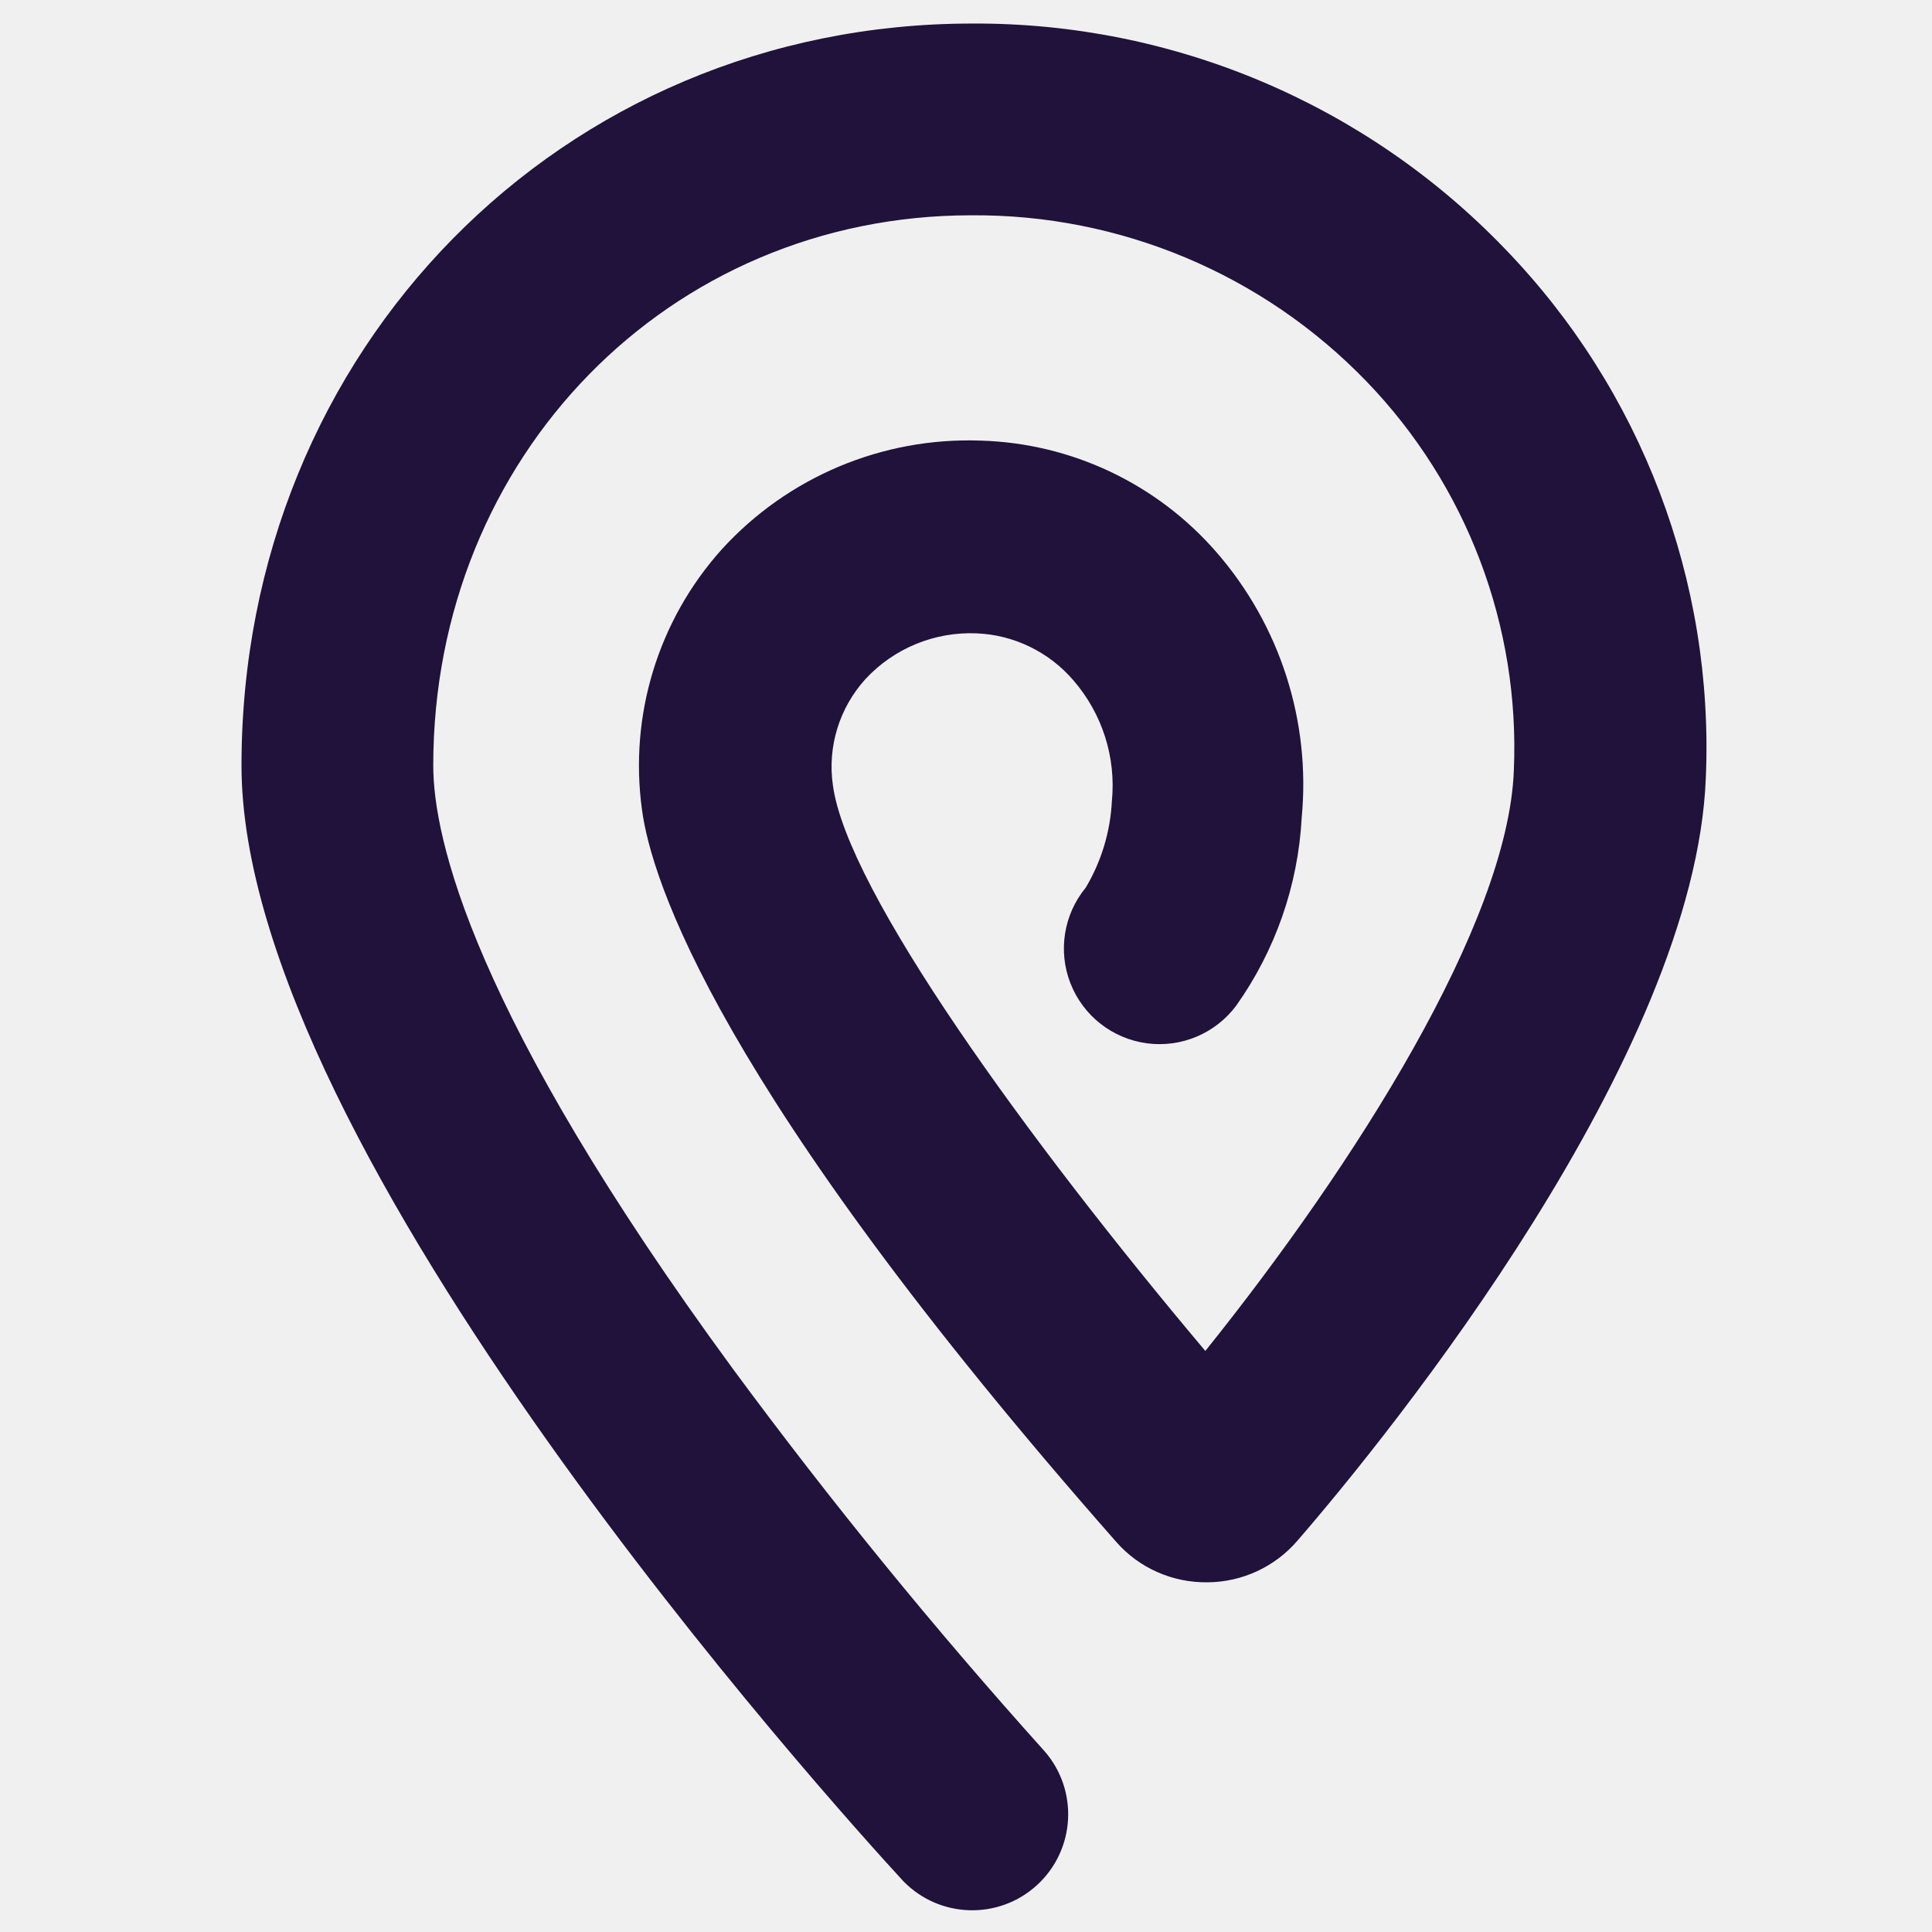
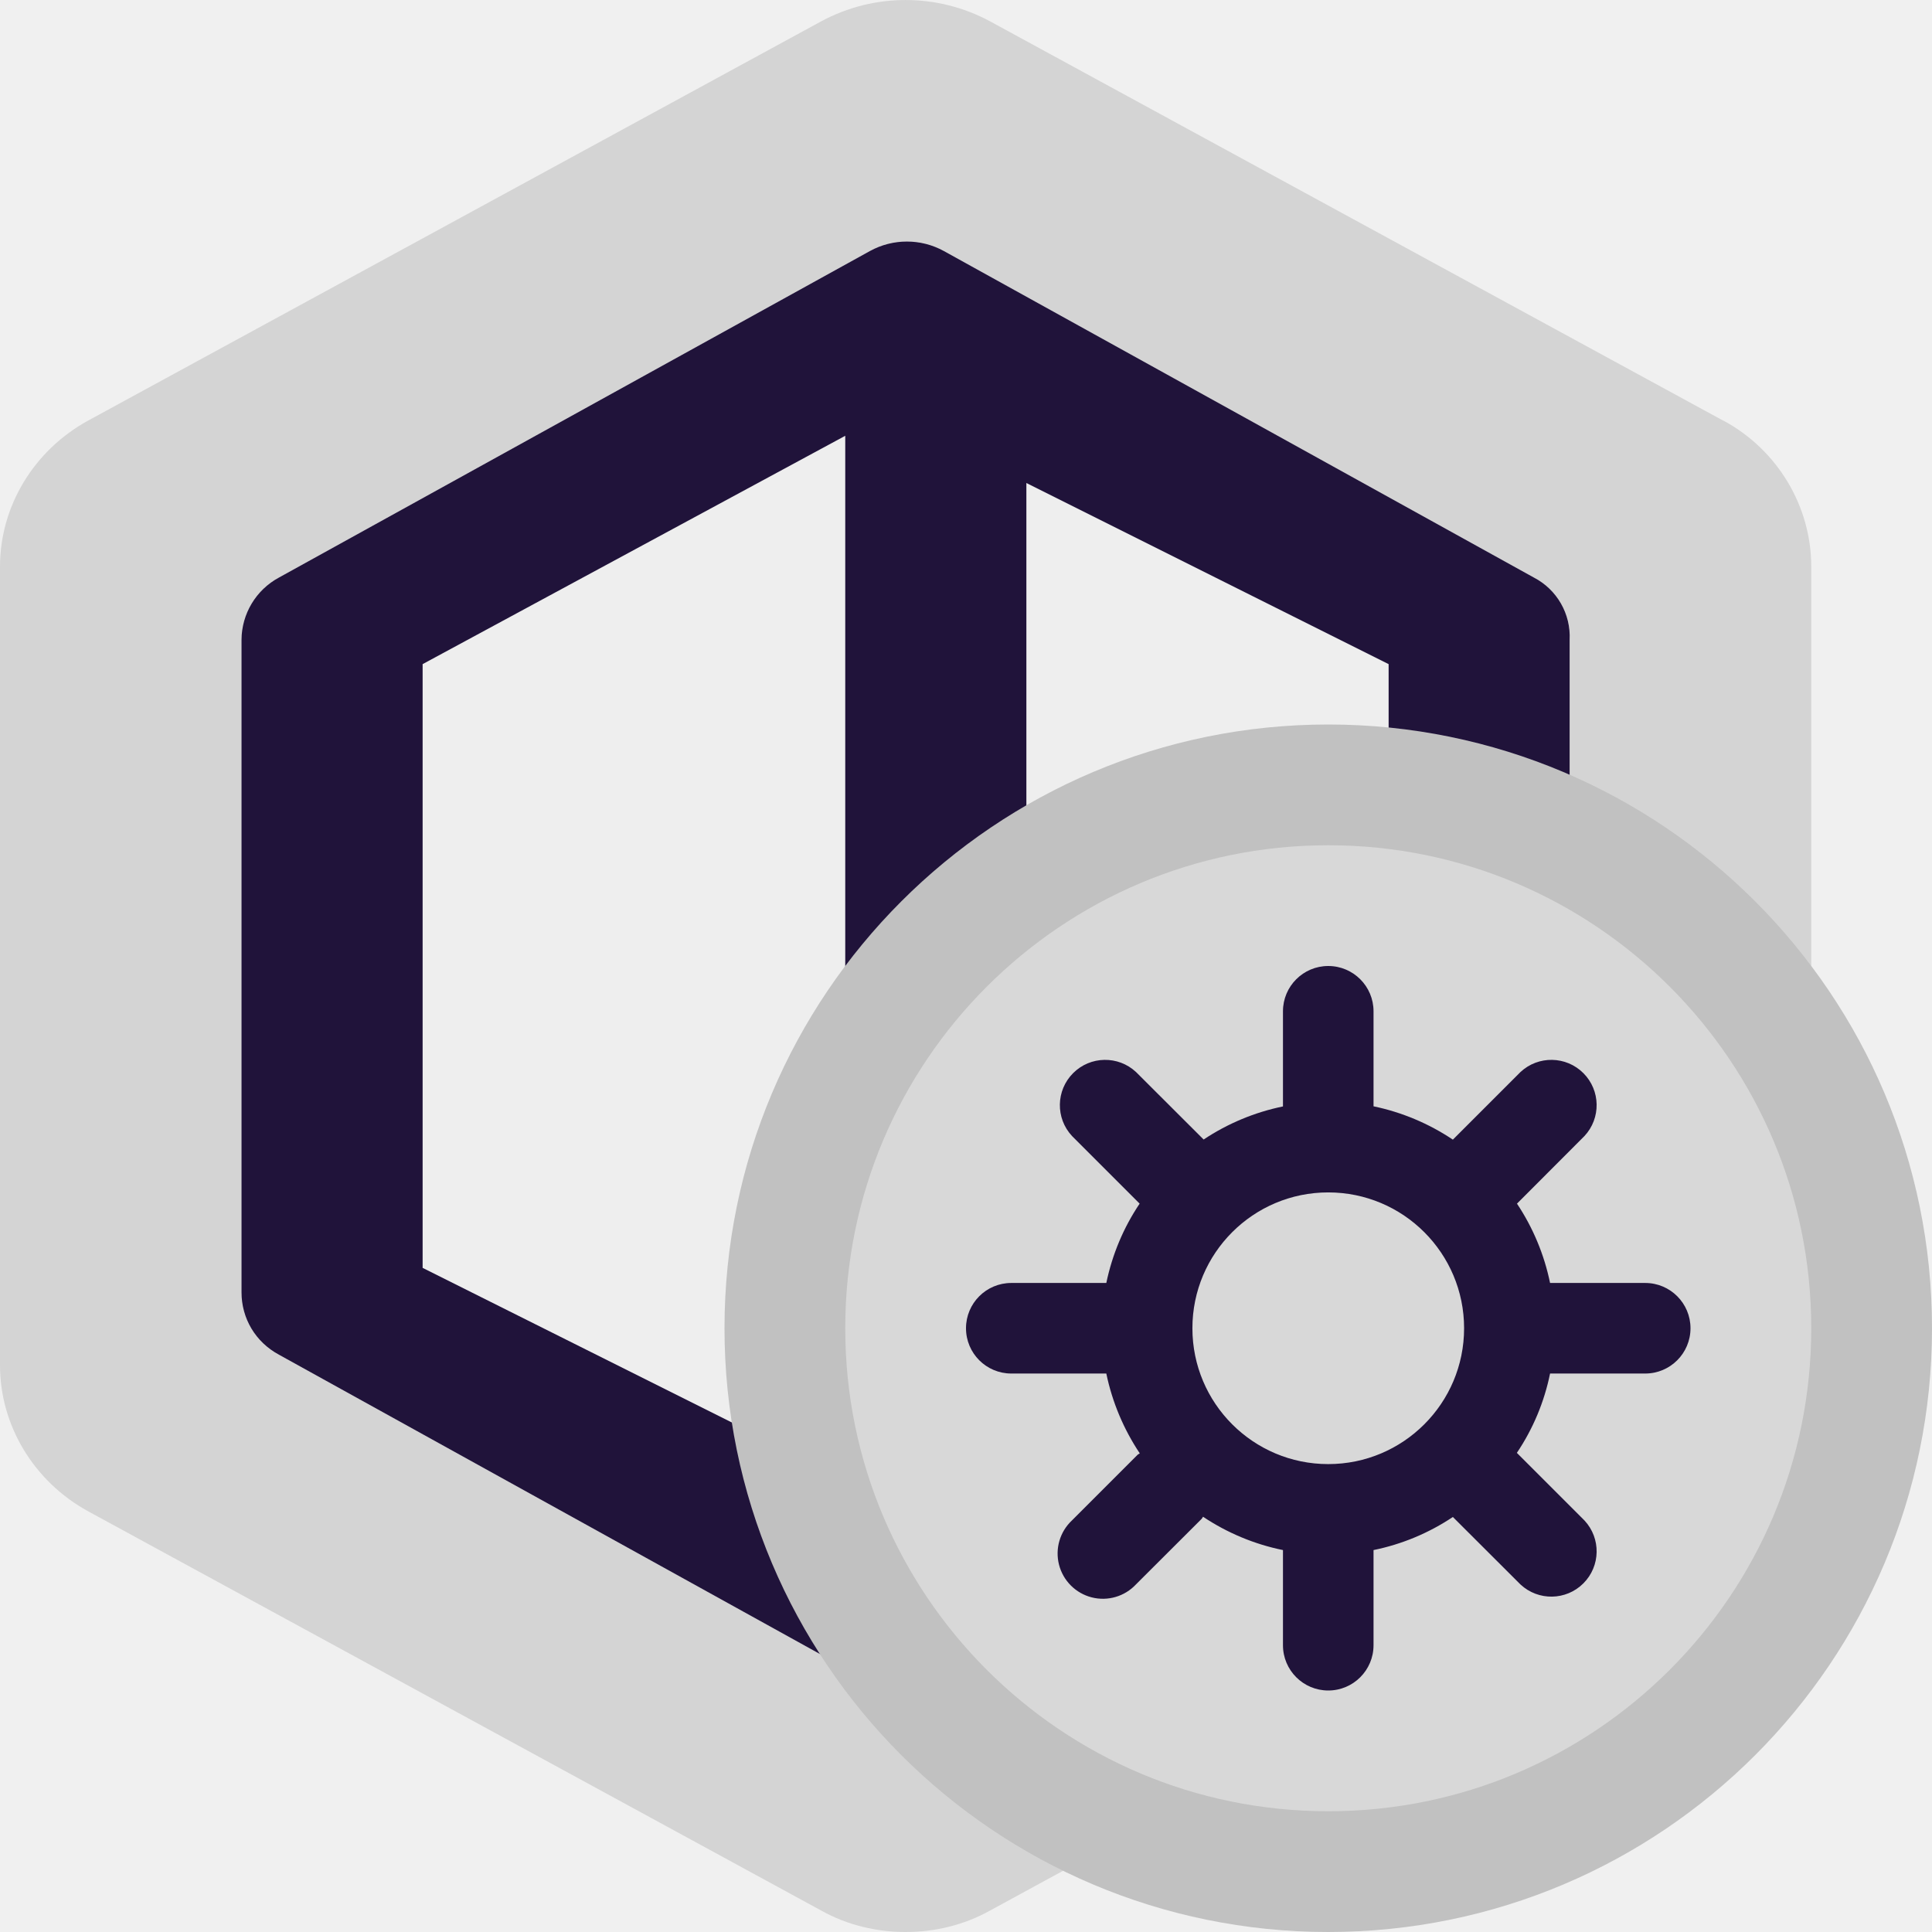
<svg xmlns="http://www.w3.org/2000/svg" width="16" height="16">
-   <path fill="#20123A" d="M12.46 2.057A6.077 6.077 0 008.05.195C4.654.195 2 2.894 2 6.34c0 3.192 4.917 8.626 5.479 9.237a.795.795 0 001.17-1.076 42.157 42.157 0 01-2.579-3.164C3.91 8.39 3.588 6.939 3.588 6.34c0-2.557 1.952-4.557 4.455-4.557a4.501 4.501 0 013.274 1.376 4.367 4.367 0 011.22 3.221c-.047 1.267-1.321 3.27-2.555 4.808-1.479-1.756-2.967-3.814-3.084-4.683-.047-.32.053-.643.27-.882.236-.254.571-.392.918-.378.31.012.602.154.804.39.239.276.354.638.318 1.001a1.55 1.55 0 01-.217.716.792.792 0 101.247.976c.324-.457.512-.996.542-1.555a2.927 2.927 0 00-.706-2.2 2.689 2.689 0 00-1.951-.924c-.813-.03-1.599.3-2.146.901a2.679 2.679 0 00-.66 2.158c.076.568.61 2.293 3.926 6.06.19.218.468.34.757.336a.99.99 0 00.745-.345c.78-.901 3.296-4.02 3.382-6.32a5.94 5.94 0 00-1.667-4.382z" />
+   <g fill="none" fill-rule="evenodd">
+     <g fill-rule="nonzero">
+       <path d="M14.27 3.483L8.198.176a1.473 1.473 0 00-1.396 0L.73 3.483C.28 3.73 0 4.192 0 4.693v6.613c0 .5.28.963.73 1.21l6.072 3.307c.215.12.457.177.698.177.241 0 .483-.057.698-.177l6.072-3.307c.45-.247.73-.71.73-1.21V4.692c0-.5-.28-.969-.73-1.21z" fill="#D4D4D4" />
+       <path d="M12.703 4.783L7.817 2.079a.636.636 0 00-.613 0L2.31 4.783A.59.59 0 002 5.3v5.402c0 .216.115.412.31.517l4.887 2.704a.67.67 0 00.302.077.67.67 0 00.303-.077l4.887-2.704a.59.59 0 00.31-.517V5.3a.55.55 0 00-.296-.517z" fill="#FFF" opacity=".6" />
+       <path d="M12.703 4.783L7.817 2.079a.636.636 0 00-.613 0L2.31 4.783A.59.59 0 002 5.3v5.402c0 .216.115.412.31.517l4.887 2.704a.67.67 0 00.302.077.67.67 0 00.303-.077l4.887-2.704a.59.59 0 00.31-.517V5.3a.55.55 0 00-.296-.517zM11.5 9l-3-1.5V4l3 1.5V9zm-4 3.5l-4-2v-5L7 3.609V8c.043.402.284.5 1 .858l3.5 1.642-4 2z" fill="#20133A" />
+     </g>
+     <circle stroke="#C1C1C1" fill="#D8D8D8" cx="11" cy="11" r="4.5" />
+     <path d="M13.625 10.625h-.788a1.863 1.863 0 00-.274-.657l.559-.56a.375.375 0 00-.53-.53l-.56.56a1.863 1.863 0 00-.657-.276v-.787a.375.375 0 10-.75 0v.788a1.863 1.863 0 00-.657.274l-.56-.559a.375.375 0 00-.53.53l.56.56c-.134.199-.227.422-.276.657h-.787a.375.375 0 000 .75h.787c.049.236.143.46.277.661-.005.005-.012.006-.017.011l-.544.544a.375.375 0 10.53.53l.544-.543c.005-.005.007-.012.011-.017.201.134.426.228.662.276v.788a.375.375 0 00.75 0v-.788c.235-.048.458-.141.657-.274l.56.559a.375.375 0 00.53-.53l-.56-.56c.134-.199.227-.422.275-.657h.788a.375.375 0 000-.75zM9.875 11a1.125 1.125 0 112.25 0 1.125 1.125 0 01-2.25 0z" fill="#20133A" fill-rule="nonzero" />
+   </g>
</svg>
